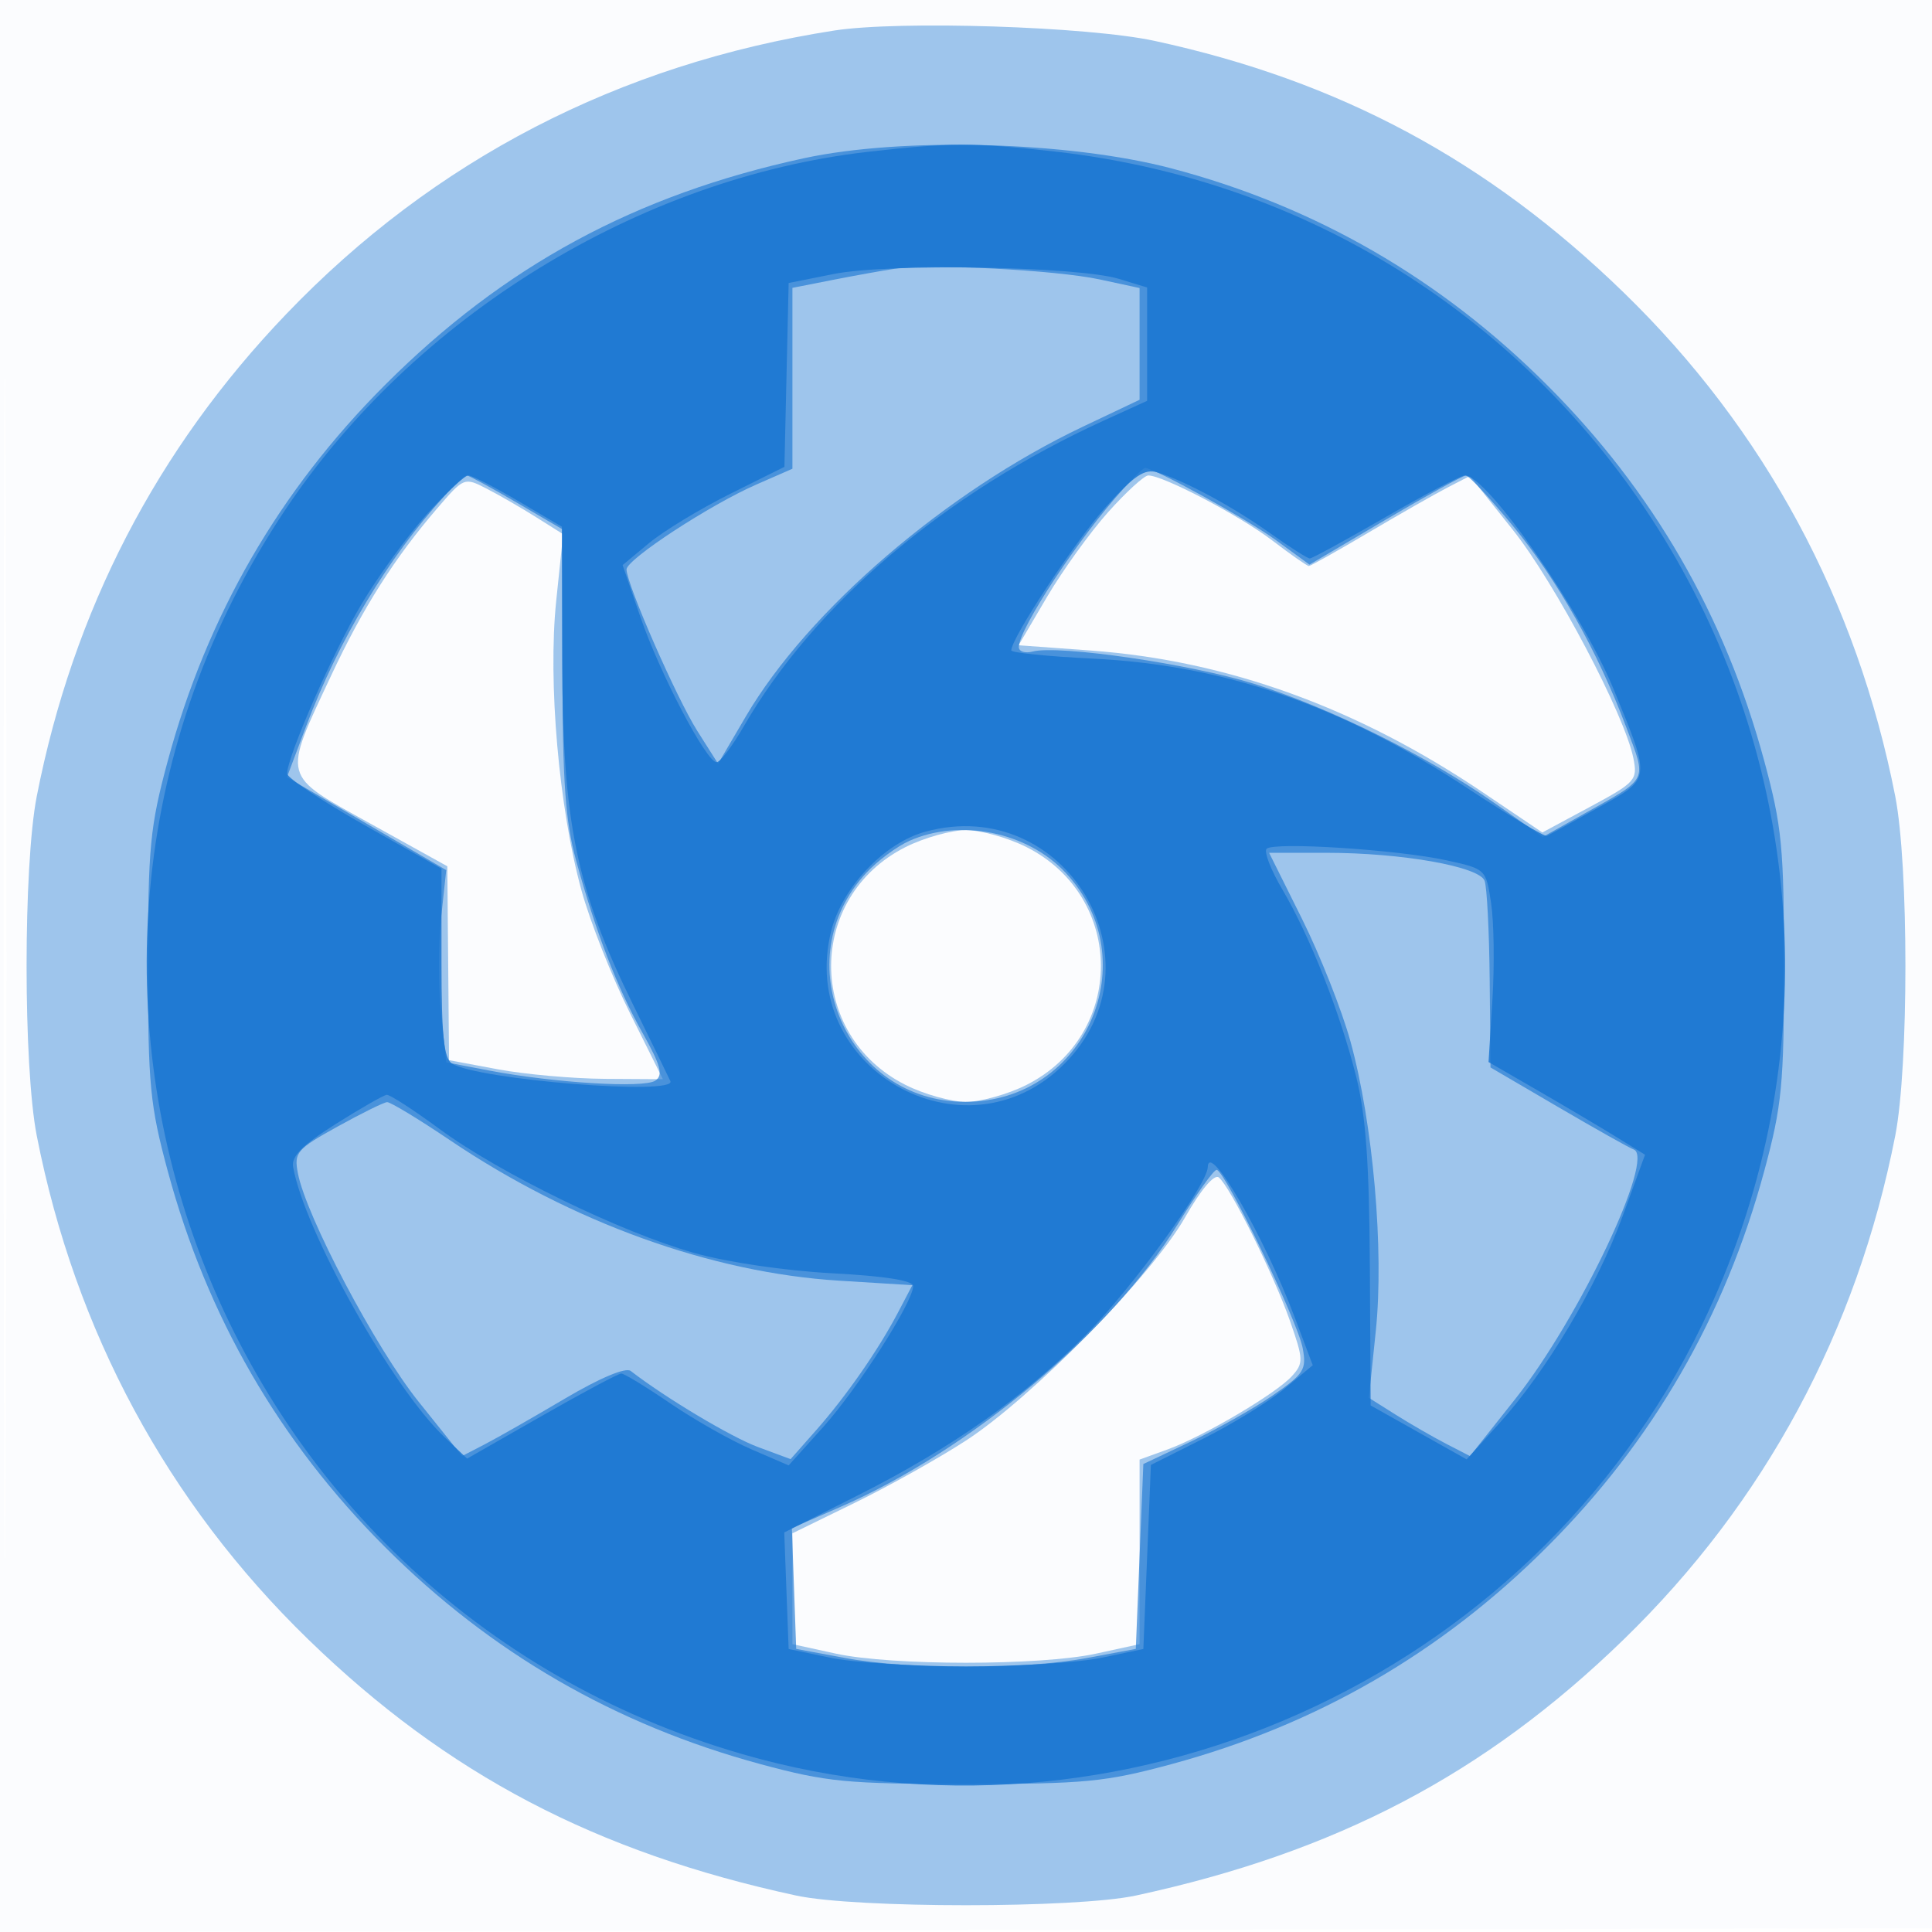
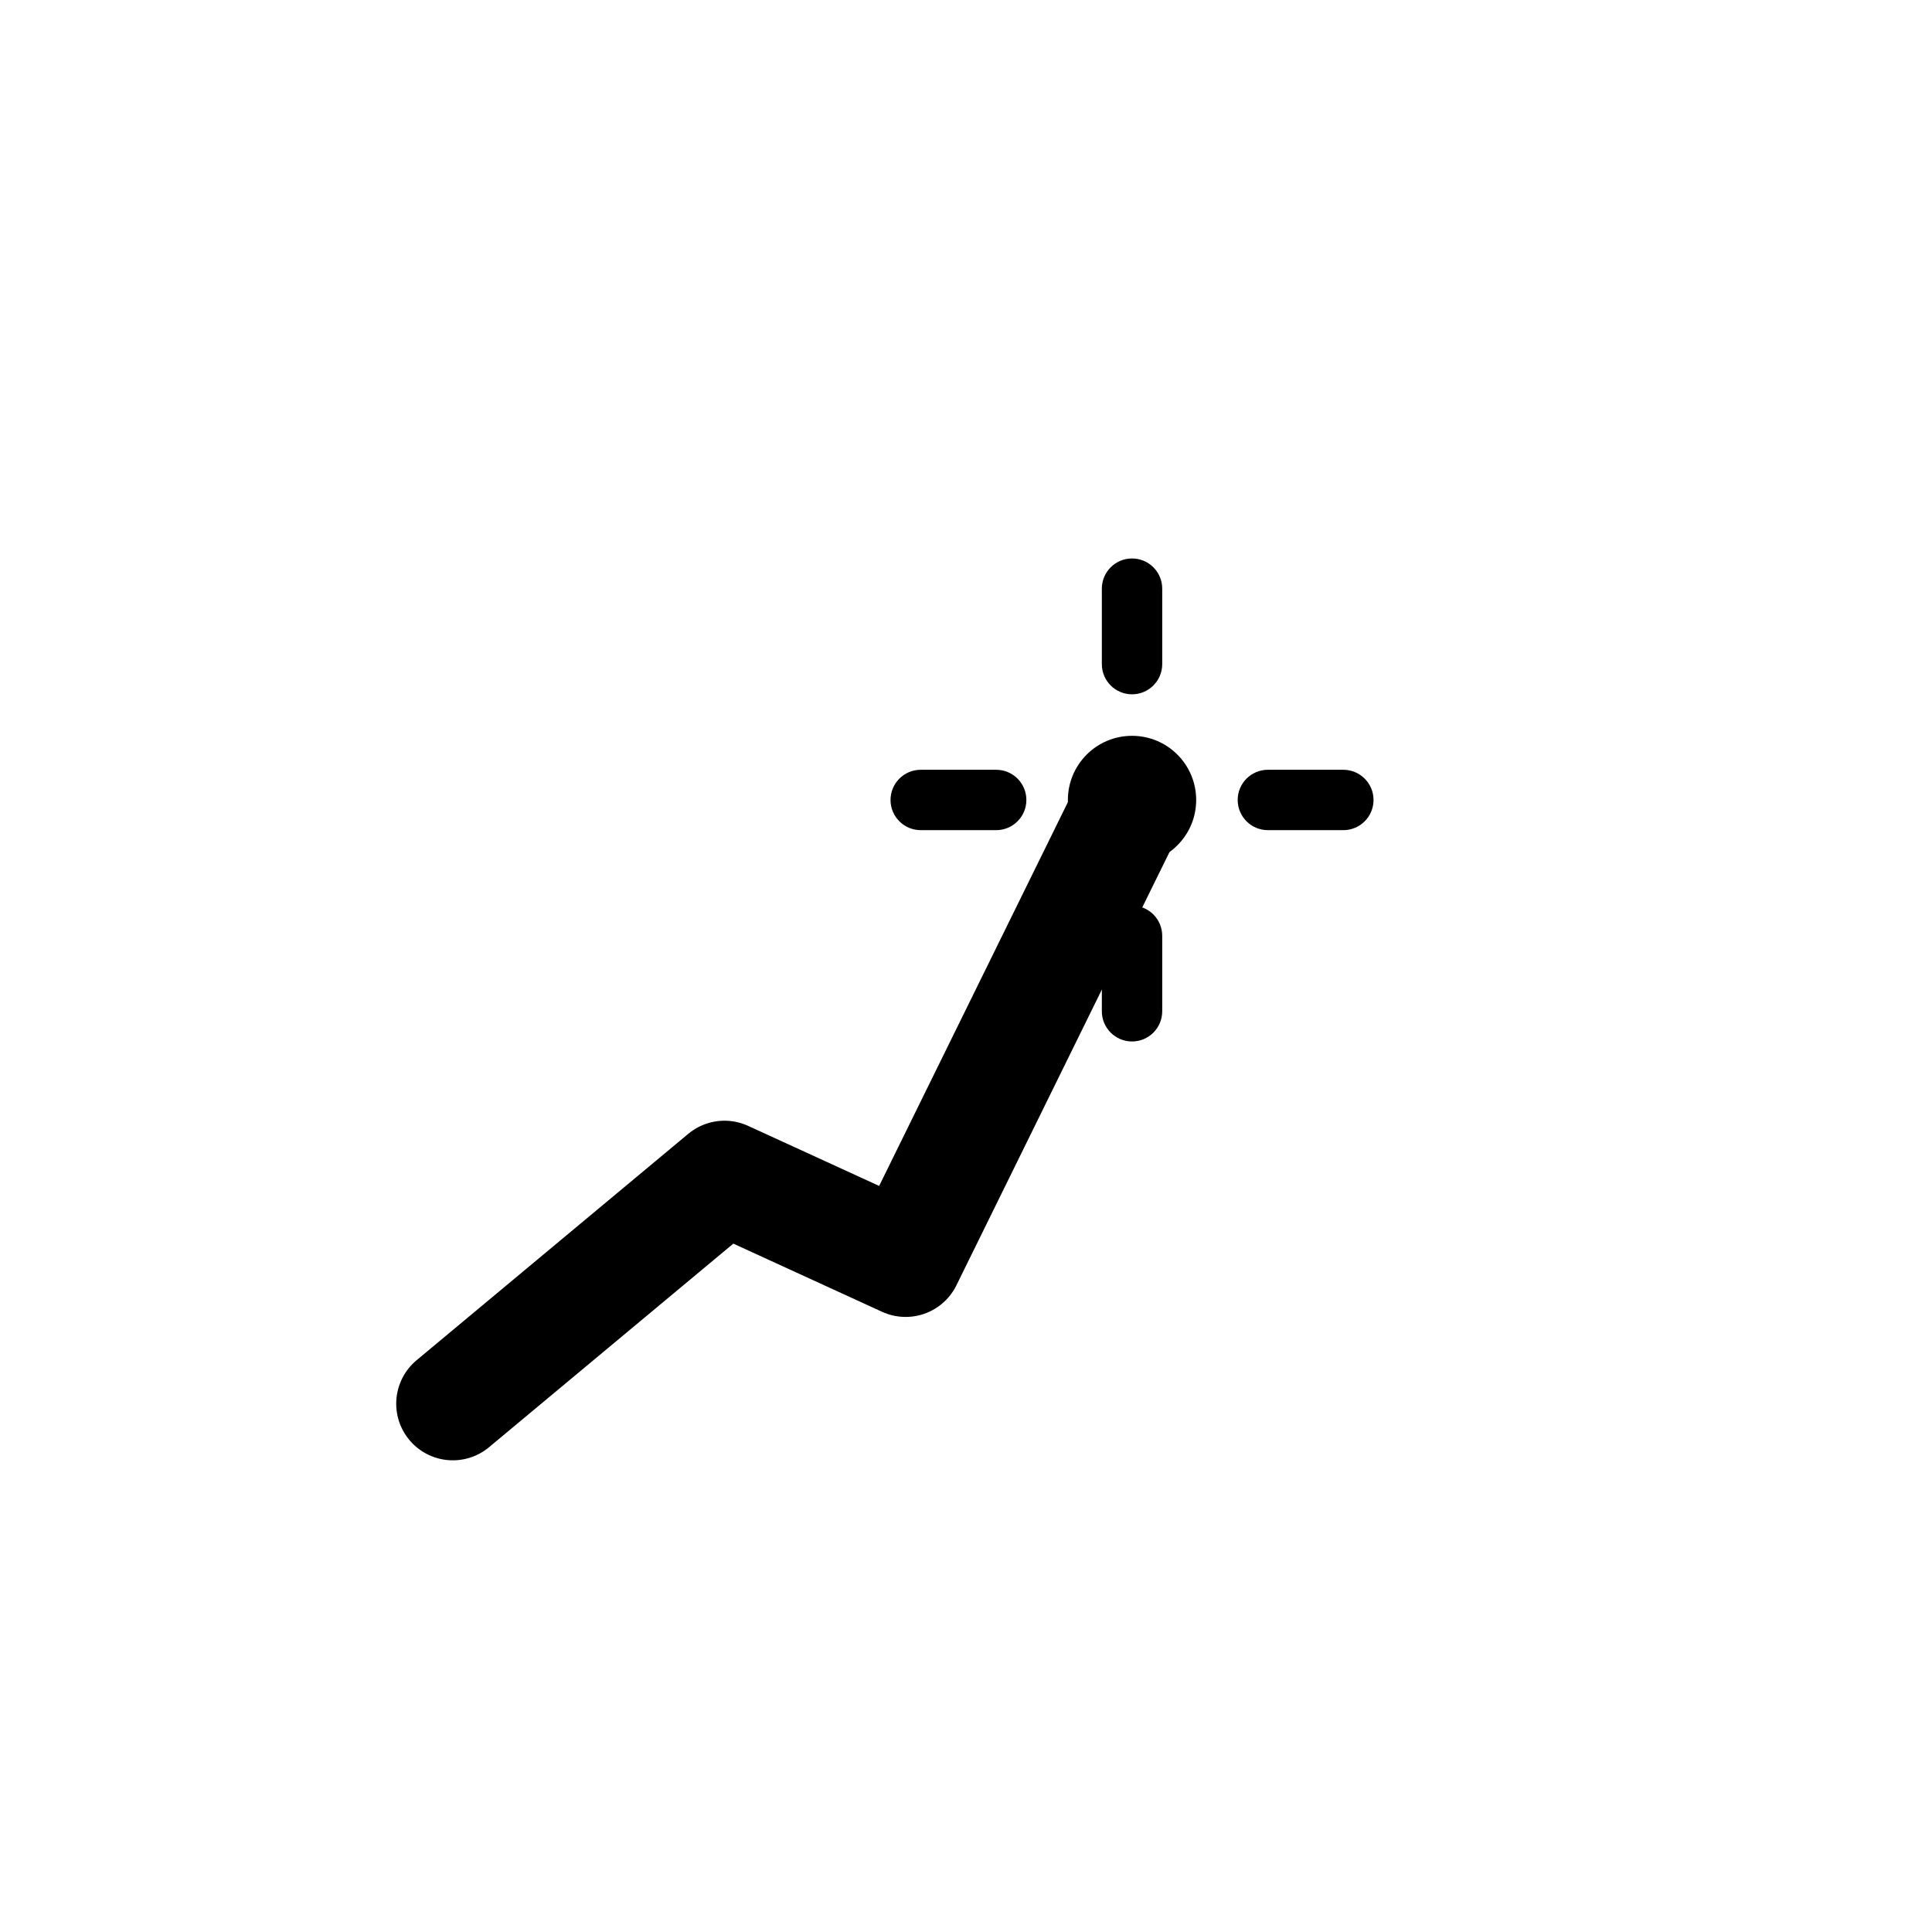
- <svg xmlns="http://www.w3.org/2000/svg" width="256" height="256">
-   <path fill-opacity=".016" d="M0 128.004v128.004l128.25-.254 128.25-.254.254-127.75L257.008 0H0v128.004m.485.496c0 70.4.119 99.053.265 63.672.146-35.38.146-92.98 0-128C.604 29.153.485 58.1.485 128.5" fill="#1976D2" fill-rule="evenodd" />
-   <path fill-opacity=".414" d="M110.5 4.051C82.037 8.492 57.508 21.188 37.936 41.608 20.753 59.537 9.701 80.895 4.873 105.5c-1.801 9.181-1.801 35.819 0 45 5.086 25.923 17.318 48.612 35.98 66.739 18.375 17.848 38.091 28.197 64.647 33.931 7.912 1.708 37.088 1.708 45 0 26.556-5.734 46.272-16.083 64.647-33.931 18.662-18.127 30.894-40.816 35.98-66.739 1.801-9.181 1.801-35.819 0-45-5.086-25.923-17.318-48.612-35.98-66.739-18.016-17.5-37.679-28.049-62.147-33.342-8.851-1.915-33.839-2.719-42.5-1.368M57.937 67.355c-5.675 6.602-9.848 13.179-14.046 22.136-6.475 13.818-6.675 13.065 5.205 19.652l10.177 5.643.114 12.846.113 12.847 6.5 1.214c3.575.667 9.951 1.235 14.169 1.26l7.669.047-4.359-8.75c-2.397-4.812-5.289-12.125-6.425-16.25-2.998-10.886-4.465-27.659-3.355-38.358l.919-8.858-3.559-2.242c-1.957-1.233-4.909-2.936-6.559-3.786-2.978-1.534-3.026-1.515-6.563 2.599m88.906.496c-2.389 2.669-6.038 7.731-8.111 11.25l-3.767 6.399 9.58.7c18.028 1.316 35.321 7.575 51.975 18.814l7.848 5.295 6.334-3.404c6.009-3.23 6.304-3.56 5.738-6.405-1.147-5.77-10.374-23.254-15.998-30.312l-5.672-7.12-3.002 1.552c-1.651.854-6.361 3.538-10.467 5.966-4.107 2.428-7.65 4.414-7.875 4.414-.225 0-2.416-1.532-4.869-3.404-4.319-3.297-14.43-8.596-16.402-8.596-.533 0-2.924 2.183-5.312 4.851M119.97 112.25c-13.123 6.629-13.123 24.871 0 31.5 2.45 1.238 6.063 2.25 8.03 2.25 1.967 0 5.58-1.012 8.03-2.25 13.123-6.629 13.123-24.871 0-31.5-2.45-1.237-6.063-2.25-8.03-2.25-1.967 0-5.58 1.013-8.03 2.25M157 161.354c-4.352 7.642-20.272 23.85-29 29.524-3.575 2.325-10.213 6.041-14.75 8.26l-8.25 4.033V217.858l5.75 1.254c7.405 1.615 27.095 1.615 34.5 0l5.75-1.254v-24.456l3.648-1.32c4.794-1.733 14.437-7.412 16.54-9.741 1.553-1.719 1.535-2.204-.269-7.341-2.19-6.233-7.905-17.753-9.416-18.979-.608-.493-2.383 1.609-4.503 5.333" fill="#1976D2" fill-rule="evenodd" />
-   <path fill-opacity=".633" d="M106.5 20.973c-22.292 4.83-39.705 14.257-55.488 30.039-14.029 14.03-23.57 30.536-28.774 49.782-2.363 8.739-2.625 11.45-2.625 27.206s.262 18.467 2.625 27.206c5.204 19.246 14.745 35.752 28.774 49.782 14.03 14.029 30.536 23.57 49.782 28.774 8.739 2.363 11.45 2.625 27.206 2.625s18.467-.262 27.206-2.625c19.246-5.204 35.752-14.745 49.782-28.774 14.029-14.03 23.57-30.536 28.774-49.782 2.363-8.739 2.625-11.45 2.625-27.206s-.262-18.467-2.625-27.206c-5.204-19.246-14.745-35.752-28.774-49.782-14.091-14.09-30.744-23.693-49.782-28.705-13.549-3.567-35.609-4.171-48.706-1.334m12 14.646c-1.65.25-5.362.92-8.25 1.489L105 38.142v23.97l-4.75 2.077c-6.192 2.707-17.255 9.944-17.232 11.273.035 1.995 6.648 17.075 9.379 21.388l2.754 4.349 3.674-6.267c8.243-14.057 26.562-29.805 44.666-38.396L151 52.973V38.166l-5.25-1.133c-5.812-1.255-22.567-2.124-27.25-1.414m30.364 29.131C143.041 71.129 135 83.305 135 85.744c0 .588.826.853 1.835.589 3.458-.904 21.048 1.663 29.357 4.284 10.03 3.165 22.999 9.592 31.774 15.747l6.466 4.535 5.534-3.108c8.572-4.815 8.255-4.157 5.513-11.444-3.799-10.092-9.099-19.497-15.061-26.725-3.004-3.642-5.79-6.614-6.19-6.605-.4.009-5.225 2.667-10.721 5.907l-9.993 5.89-4.507-3.286C165.275 68.808 152.92 62 151.716 62c-.188 0-1.472 1.237-2.852 2.75m-90 1C51.41 73.915 44.842 84.856 40.56 96.241l-2.536 6.741 10.552 6.155 10.552 6.156-.681 6.353c-.374 3.495-.372 9.226.004 12.737l.683 6.383 5.683 1.085c8.602 1.642 20.516 2.366 22.019 1.338 1.068-.73.728-1.998-1.686-6.301-3.395-6.053-6.18-13.281-8.819-22.888-1.413-5.145-1.79-10.397-1.808-25.188L74.5 70.123l-6.088-3.561C65.063 64.603 62.11 63 61.849 63c-.261 0-1.605 1.237-2.985 2.75m61.636 45.667c-1.65.737-4.209 2.632-5.686 4.211-10.782 11.526-2.66 30.372 13.089 30.372 15.938 0 24.142-18.76 13.283-30.373-5.038-5.388-13.972-7.206-20.686-4.21m52.021 10.333c2.397 4.813 5.289 12.125 6.425 16.25 2.998 10.886 4.465 27.659 3.355 38.358l-.919 8.858 3.559 2.242c1.957 1.233 4.972 2.97 6.7 3.861l3.141 1.62 5.984-7.548c8.468-10.679 18.616-32.069 15.696-33.084-.529-.184-5.012-2.704-9.962-5.6l-9-5.265-.109-11.634c-.061-6.398-.364-12.295-.675-13.105-.725-1.891-10.983-3.703-20.967-3.703h-7.587l4.359 8.75M44.704 149.289c-5.391 2.986-5.757 3.417-5.238 6.149 1.091 5.733 10.297 23.167 15.988 30.278l5.776 7.216 3.002-1.552c1.651-.854 6.432-3.58 10.625-6.059 4.62-2.731 8.054-4.175 8.714-3.664 4.628 3.577 13.301 8.762 16.873 10.086l4.316 1.6 3.37-3.816c3.99-4.517 8.242-10.633 10.867-15.629l1.893-3.603-9.695-.598c-16.92-1.046-35.444-7.731-51.57-18.613-4.144-2.796-7.893-5.066-8.33-5.045-.437.022-3.403 1.484-6.591 3.25m111.329 12.97c-8.786 14.244-27.564 29.962-44.73 37.44l-6.376 2.778.286 8.006.287 8.007 6.5 1.208c8.333 1.549 23.668 1.549 32 0l6.5-1.209.5-12.249.5-12.249 6.276-2.966c3.452-1.63 8.335-4.381 10.851-6.113 4.167-2.866 4.523-3.428 3.986-6.28-.682-3.621-10.343-23.636-11.403-23.623-.39.004-2.72 3.267-5.177 7.25" fill="#1976D2" fill-rule="evenodd" />
-   <path fill-opacity=".833" d="M115 20.118C84.682 23.586 54.789 41.994 37.68 67.73-3.021 128.953 27.51 211.9 98.296 232.413c50.062 14.507 104.459-9.792 127.215-56.827C258.3 107.81 214.472 28.41 139.666 20.069c-10.711-1.194-13.857-1.188-24.666.049m-4.5 16.181l-6 1.201-.28 12.178-.28 12.179-7.22 3.599c-3.971 1.98-8.795 4.91-10.72 6.51l-3.5 2.91 2.334 6.812C87.393 89.16 93.598 101 94.954 101c.471 0 2.089-2.137 3.596-4.75 9.336-16.183 26.726-30.955 47.7-40.518l5.75-2.621V38.094l-3.75-1.144c-5.437-1.658-30.556-2.091-37.75-.651m36.061 30.844C142.51 71.649 134 84.546 134 86.18c0 .31 4.838.799 10.75 1.087 17.603.858 33.113 6.239 49.915 17.316 5.371 3.542 10.015 6.322 10.319 6.178.304-.143 3.341-1.819 6.75-3.723 7.107-3.97 7.052-3.561 2.109-15.64C209.616 81.068 197.061 63 194.11 63c-.524 0-5.238 2.475-10.478 5.5-5.239 3.025-9.774 5.5-10.077 5.5-.303 0-2.689-1.521-5.303-3.38-4.927-3.505-11.193-6.882-14.883-8.021-1.702-.526-3.071.388-6.808 4.544m-90.026 1.029c-2.558 2.845-6.464 8.226-8.681 11.958-3.706 6.237-9.746 20.006-9.814 22.37-.016.55 4.581 3.611 10.216 6.803l10.244 5.802v12.483c0 9.611.322 12.681 1.398 13.348 3.467 2.146 29.807 4.253 28.929 2.314-.187-.412-2.439-5.025-5.004-10.25-7.445-15.161-9.276-24.064-9.326-45.352l-.043-17.851-5.771-3.399C65.508 64.529 62.522 63 62.048 63c-.474 0-2.955 2.328-5.513 5.172m66.085 42.031c-5.429 1.479-11.024 7.375-12.478 13.148C105.571 141.503 127.79 154.21 141 141c13.493-13.493.151-35.847-18.38-30.797m45.208 2.27c-.369.387.572 2.813 2.091 5.39 3.672 6.227 7.668 16.356 9.778 24.784 1.284 5.128 1.741 11.474 1.817 25.216l.102 18.364 6.362 3.573 6.361 3.573 4.296-4.745c6.263-6.918 12.985-18.203 16.375-27.493l2.965-8.125-3.737-2.311c-2.056-1.271-6.722-4.035-10.369-6.143l-6.63-3.832.513-8.233c.283-4.528.206-10.283-.17-12.79-.68-4.54-.702-4.561-5.882-5.699-6.478-1.422-22.966-2.478-23.872-1.529M44.5 148.928c-4.405 2.781-5.911 4.291-5.665 5.68 1.497 8.459 13.101 29.194 20.024 35.778l3.035 2.886 9.868-5.636c5.427-3.1 10.181-5.636 10.564-5.636.383 0 3.299 1.776 6.479 3.947 3.181 2.171 8.013 4.91 10.739 6.086l4.956 2.139 4.54-5.042c4.589-5.096 11.96-16.631 11.96-18.716 0-.736-3.755-1.33-10.75-1.701-6.206-.33-13.92-1.465-18.25-2.686-9.699-2.736-25.808-10.574-33.753-16.423-3.439-2.532-6.589-4.572-7-4.534-.411.039-3.447 1.775-6.747 3.858m115.533 5.738c-.066 2.336-10.026 16.03-16.166 22.227-8.065 8.141-17.827 15.013-30.159 21.23l-9.791 4.937.291 7.72.292 7.72 5.5 1.154c3.025.634 11.125 1.153 18 1.153s14.975-.519 18-1.153l5.5-1.154.5-12.195.5-12.195 7-3.515c3.85-1.934 8.675-4.906 10.723-6.605l3.722-3.09-2.347-6.236c-4.096-10.882-11.461-23.619-11.565-19.998" fill="#1976D2" fill-rule="evenodd" />
+ <svg xmlns="http://www.w3.org/2000/svg" viewBox="0 0 512 512">
+   <polyline points="120,372 192,312 240,334 300,212" fill="none" stroke="#000" stroke-width="30" stroke-linecap="round" stroke-linejoin="round" />
+   <circle cx="300" cy="212" r="17" fill="#000" />
+   <g fill="#000">
+     <rect x="292" y="148" width="16" height="36" rx="8" />
+     <rect x="292" y="240" width="16" height="36" rx="8" />
+     <rect x="236" y="204" width="36" height="16" rx="8" />
+     <rect x="328" y="204" width="36" height="16" rx="8" />
+   </g>
</svg>
